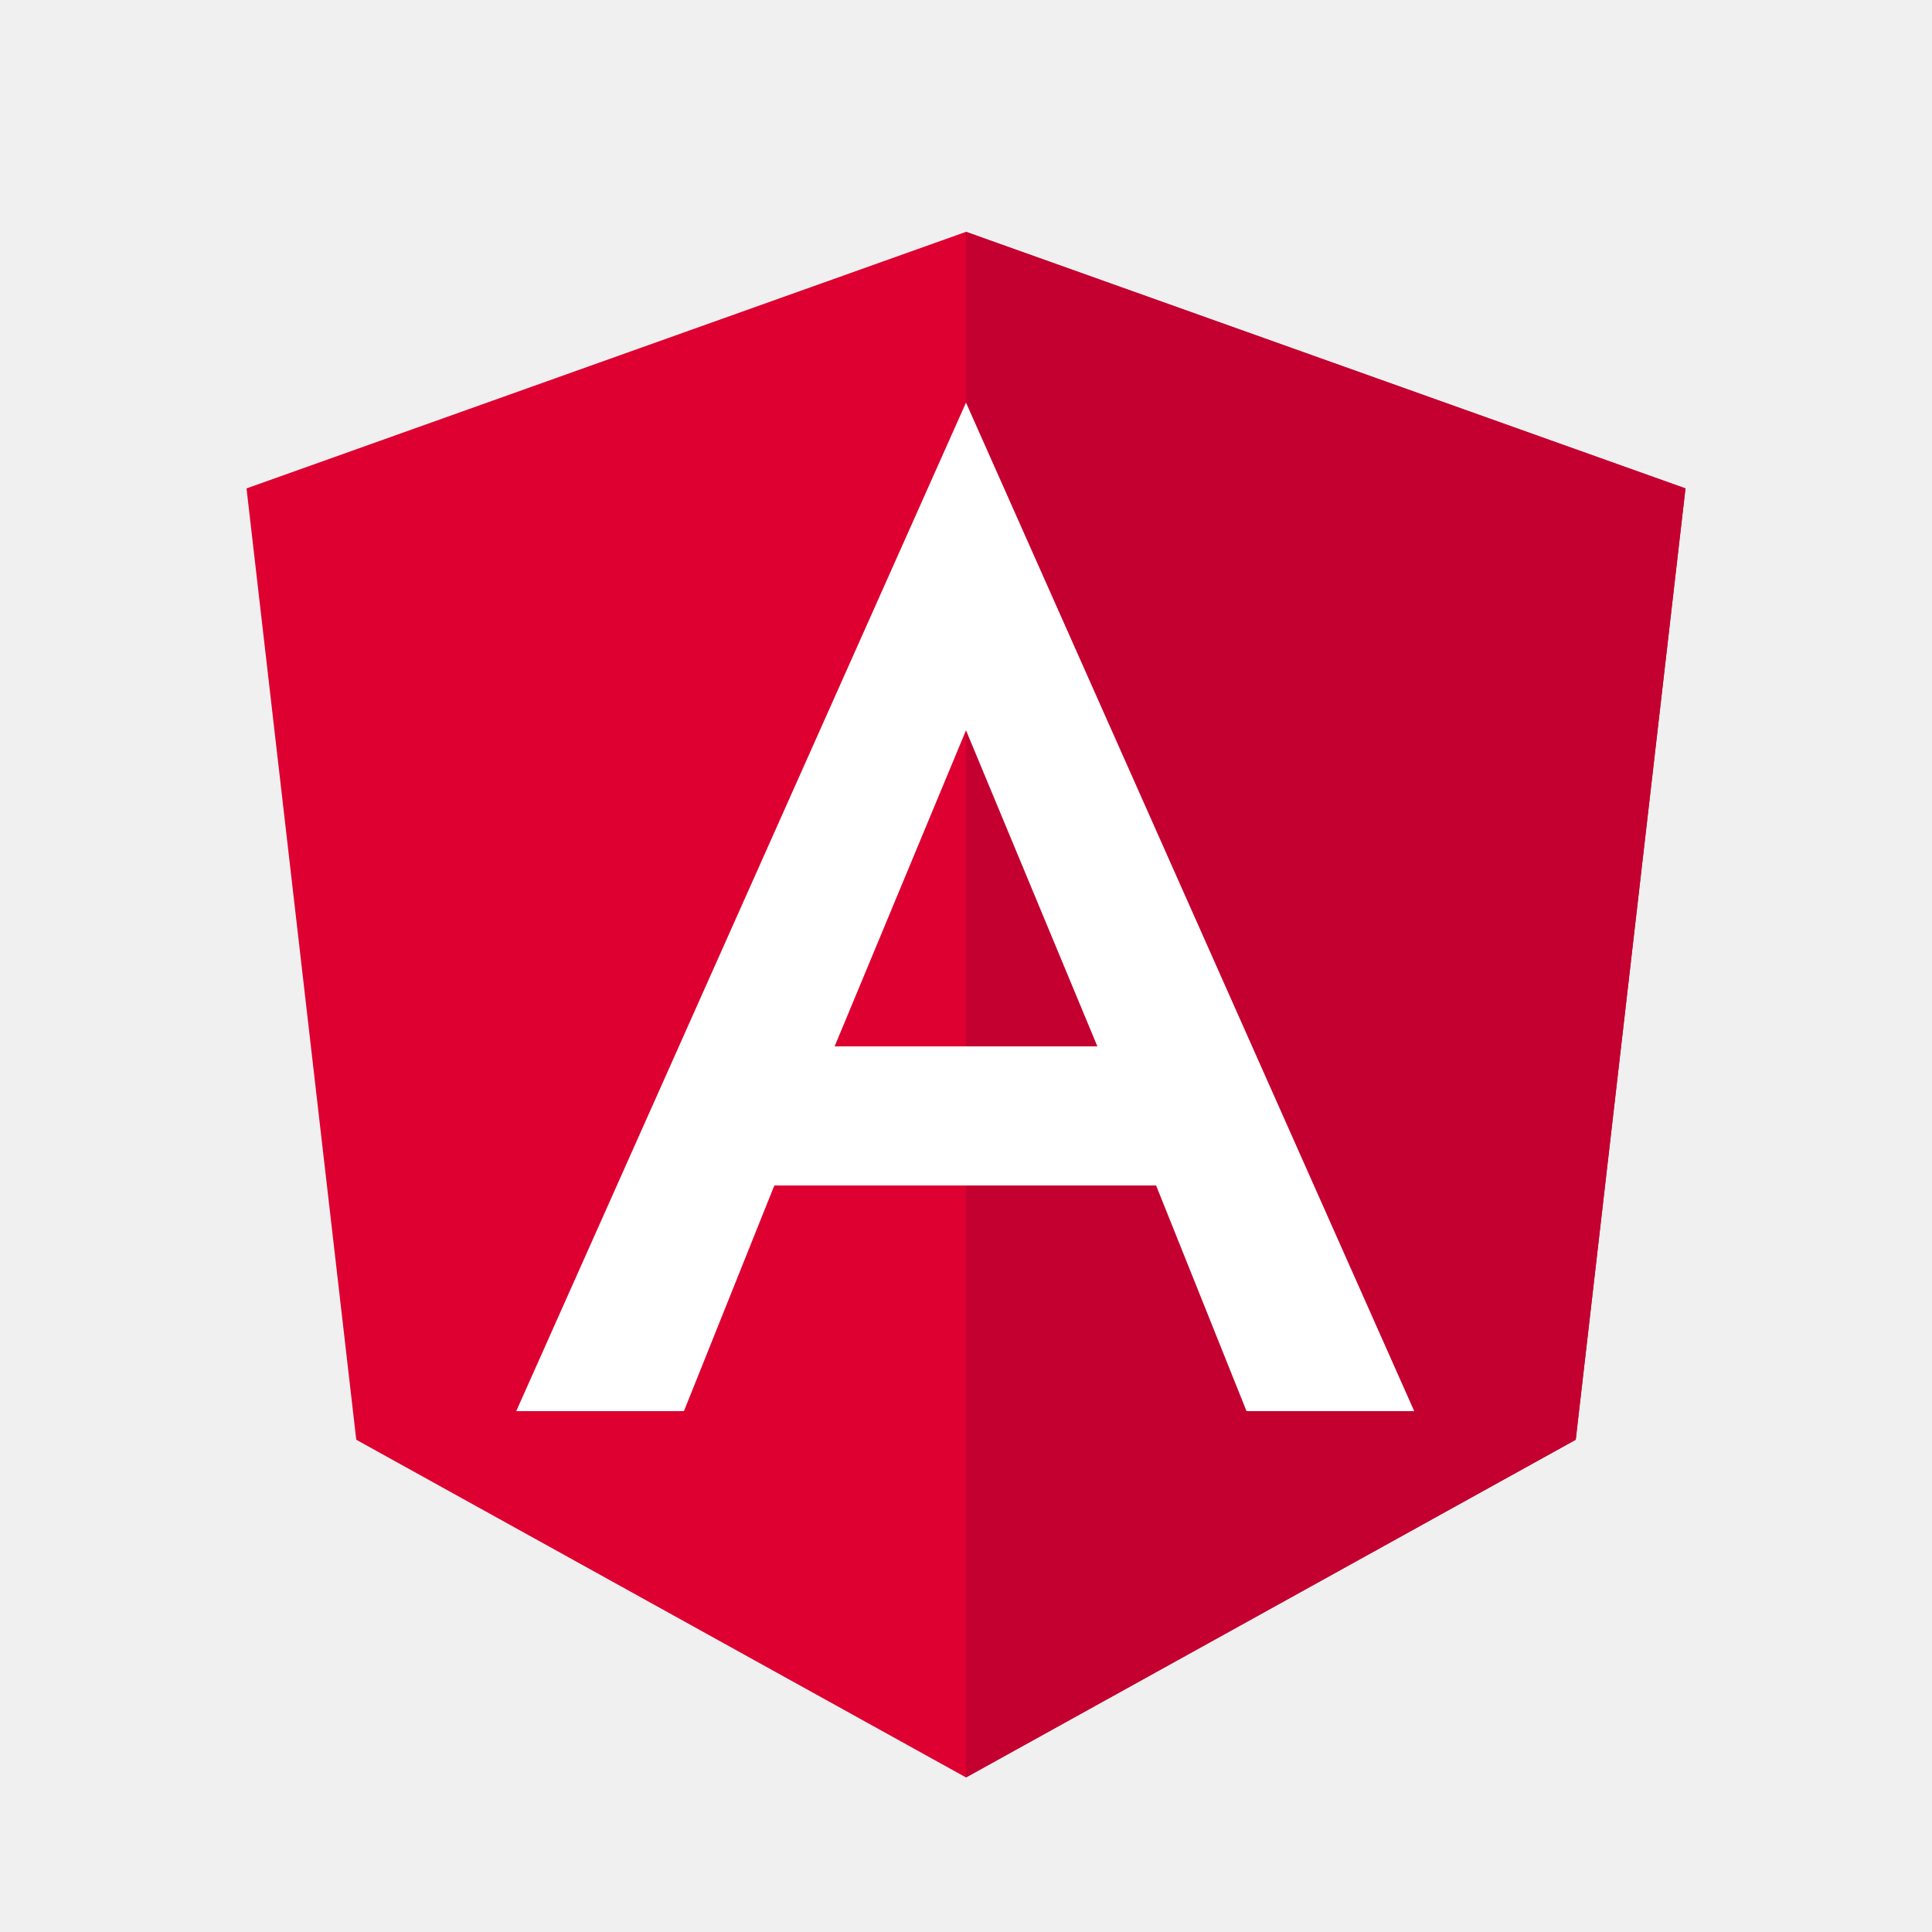
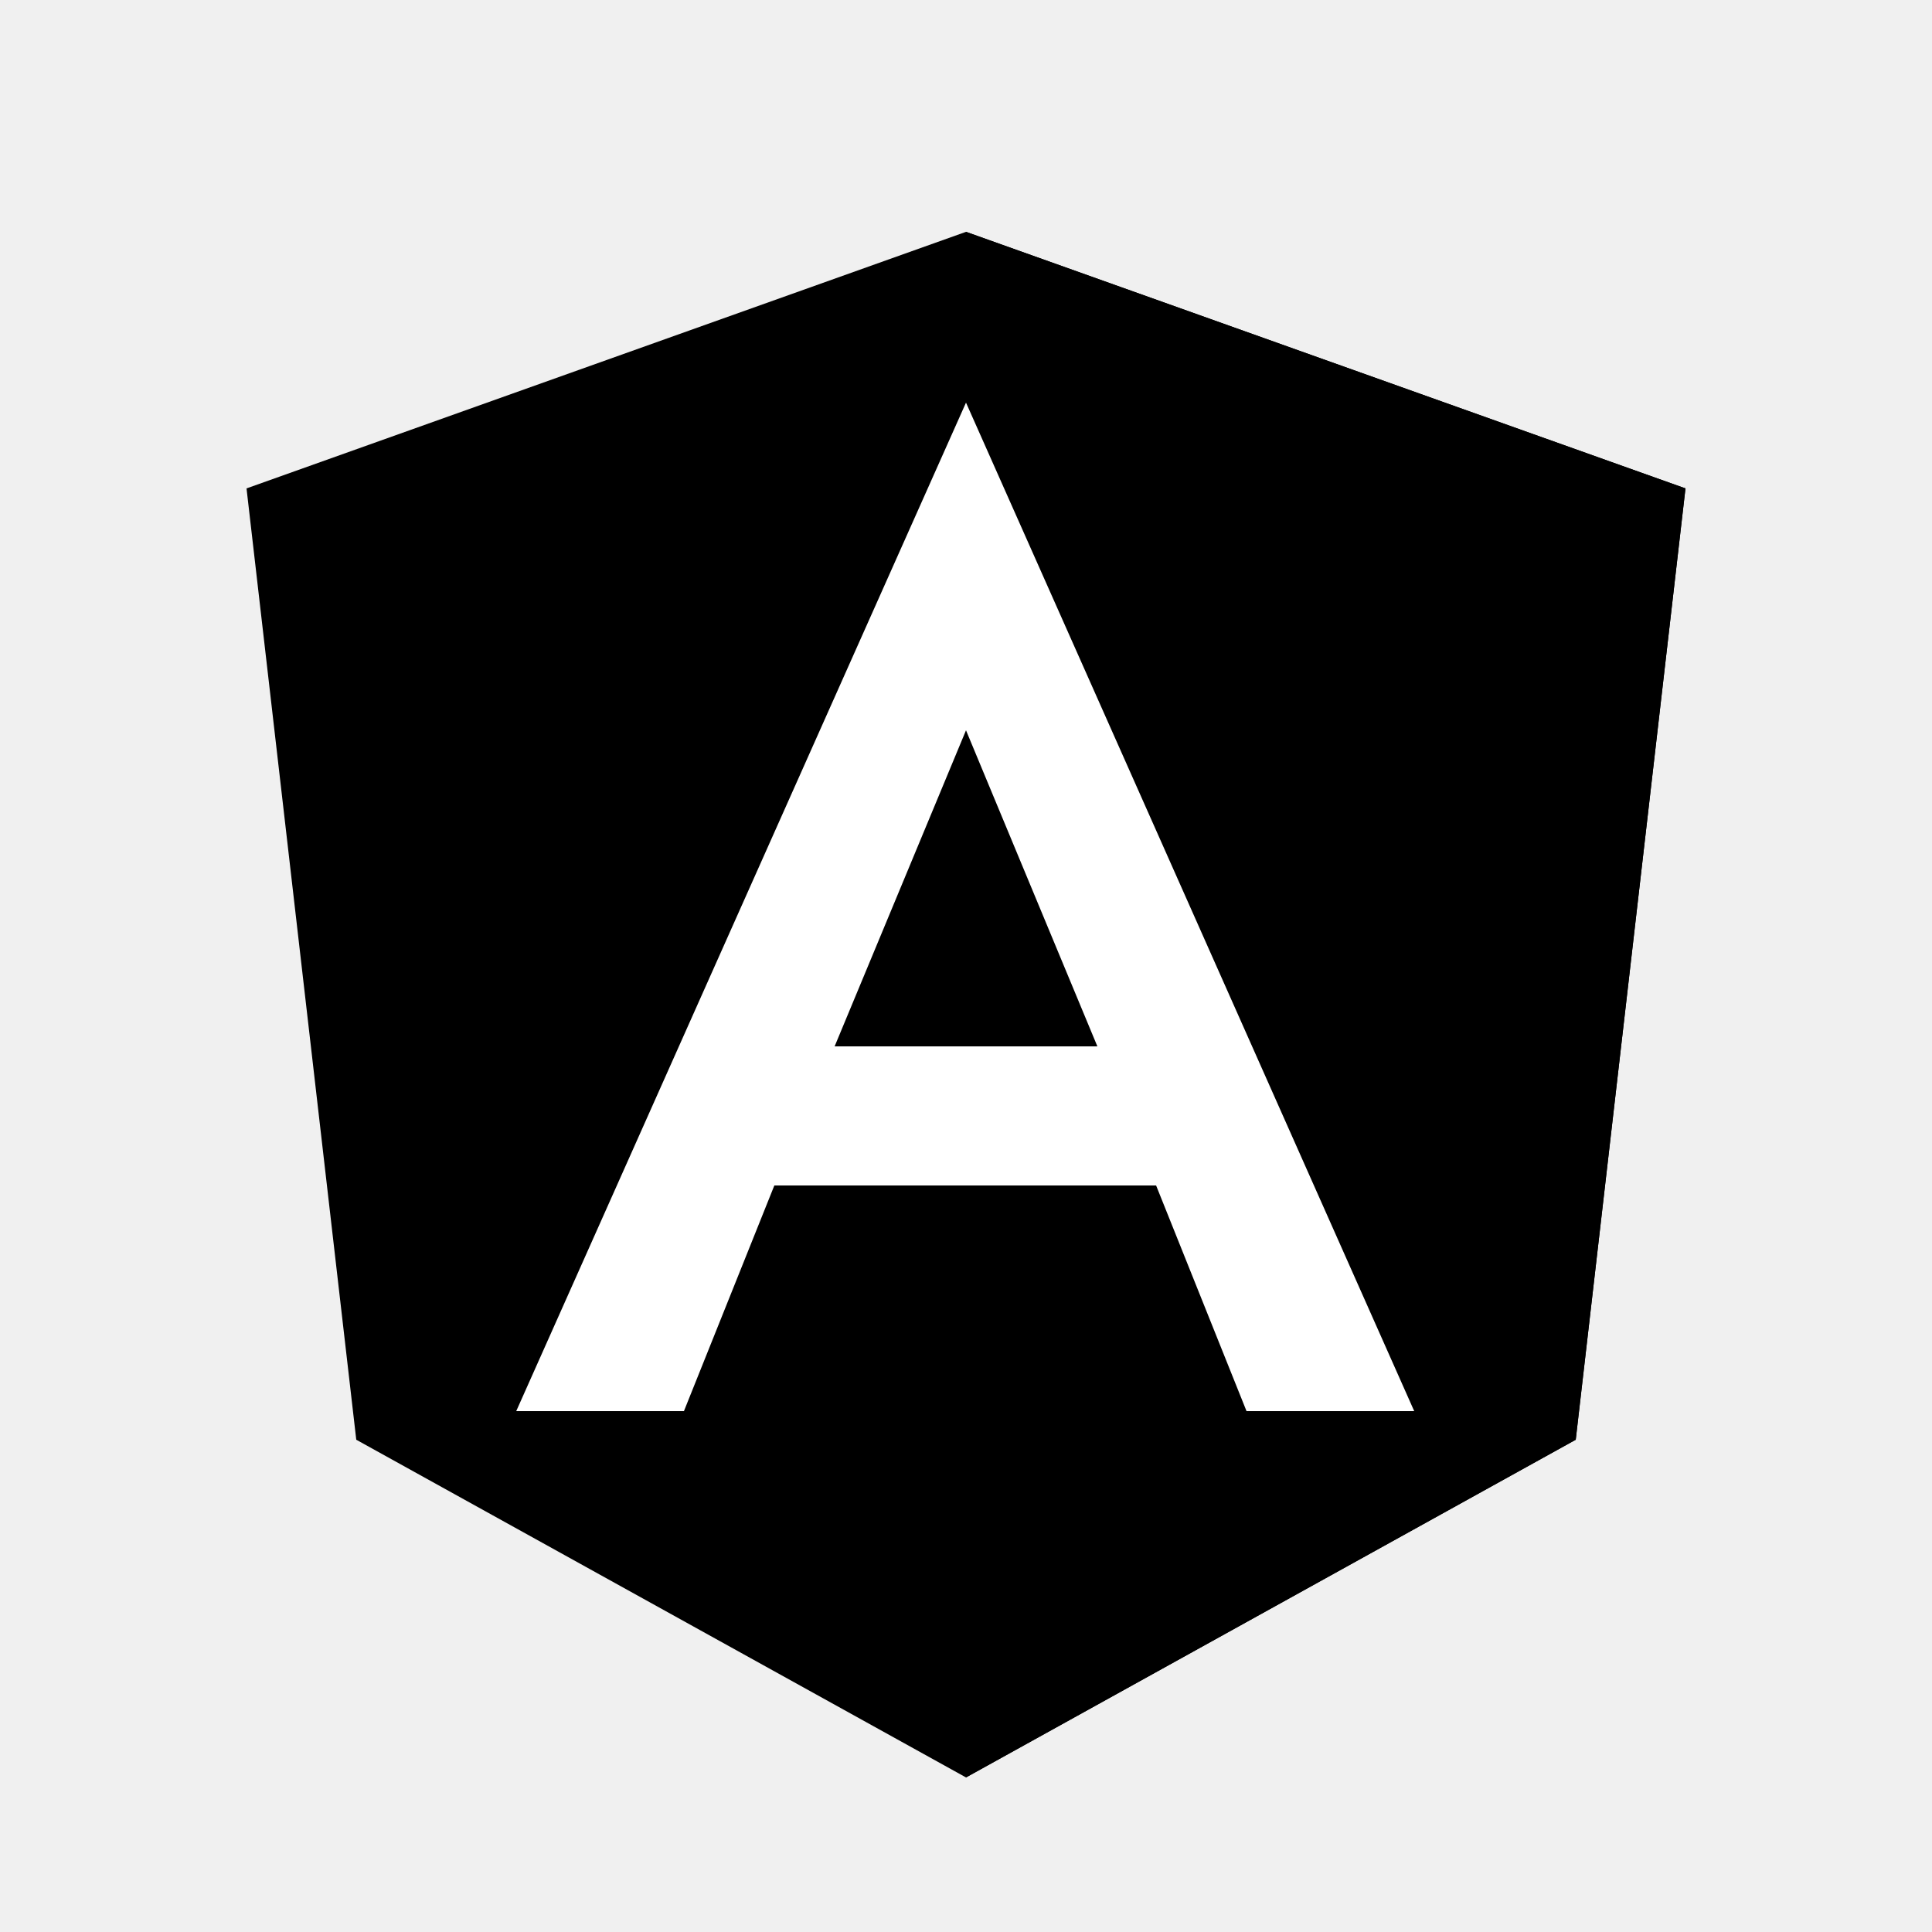
<svg xmlns="http://www.w3.org/2000/svg" version="1.1" id="Layer_1" x="0px" y="0px" viewBox="0 0 250 250" style="enable-background:new 0 0 250 250;" xml:space="preserve">
  <style type="text/css">
- 	.st0{fill:#DD0031;}
- 	.st1{fill:#C3002F;}
- 	.st2{fill:#FFFFFF;}
+ 	.st0 {
+     fill: #000000;
+   }
+ 
+   .st1 {
+     fill: #000000;
+   }
+ 
+   .st2 {
+     fill: #ffffff;
+   }
+ 
+   @media (prefers-color-scheme: dark) {
+     .st0 {
+       fill: #fff;
+     }
+ 
+     .st1 {
+       fill: #fff;
+     }
+ 
+     .st2 {
+       fill: #000;
+     }
+   }
</style>
  <g>
    <polygon class="st0" points="125,30 125,30 125,30 31.9,63.2 46.1,186.3 125,230 125,230 125,230 203.9,186.3 218.1,63.2  " />
    <polygon class="st1" points="125,30 125,52.2 125,52.1 125,153.4 125,153.4 125,230 125,230 203.9,186.3 218.1,63.2 125,30  " />
    <path class="st2" d="M125,52.1L66.8,182.6h0h21.7h0l11.7-29.2h49.4l11.7,29.2h0h21.7h0L125,52.1L125,52.1L125,52.1L125,52.1   L125,52.1z M142,135.4H108l17-40.9L142,135.4z" />
  </g>
</svg>
